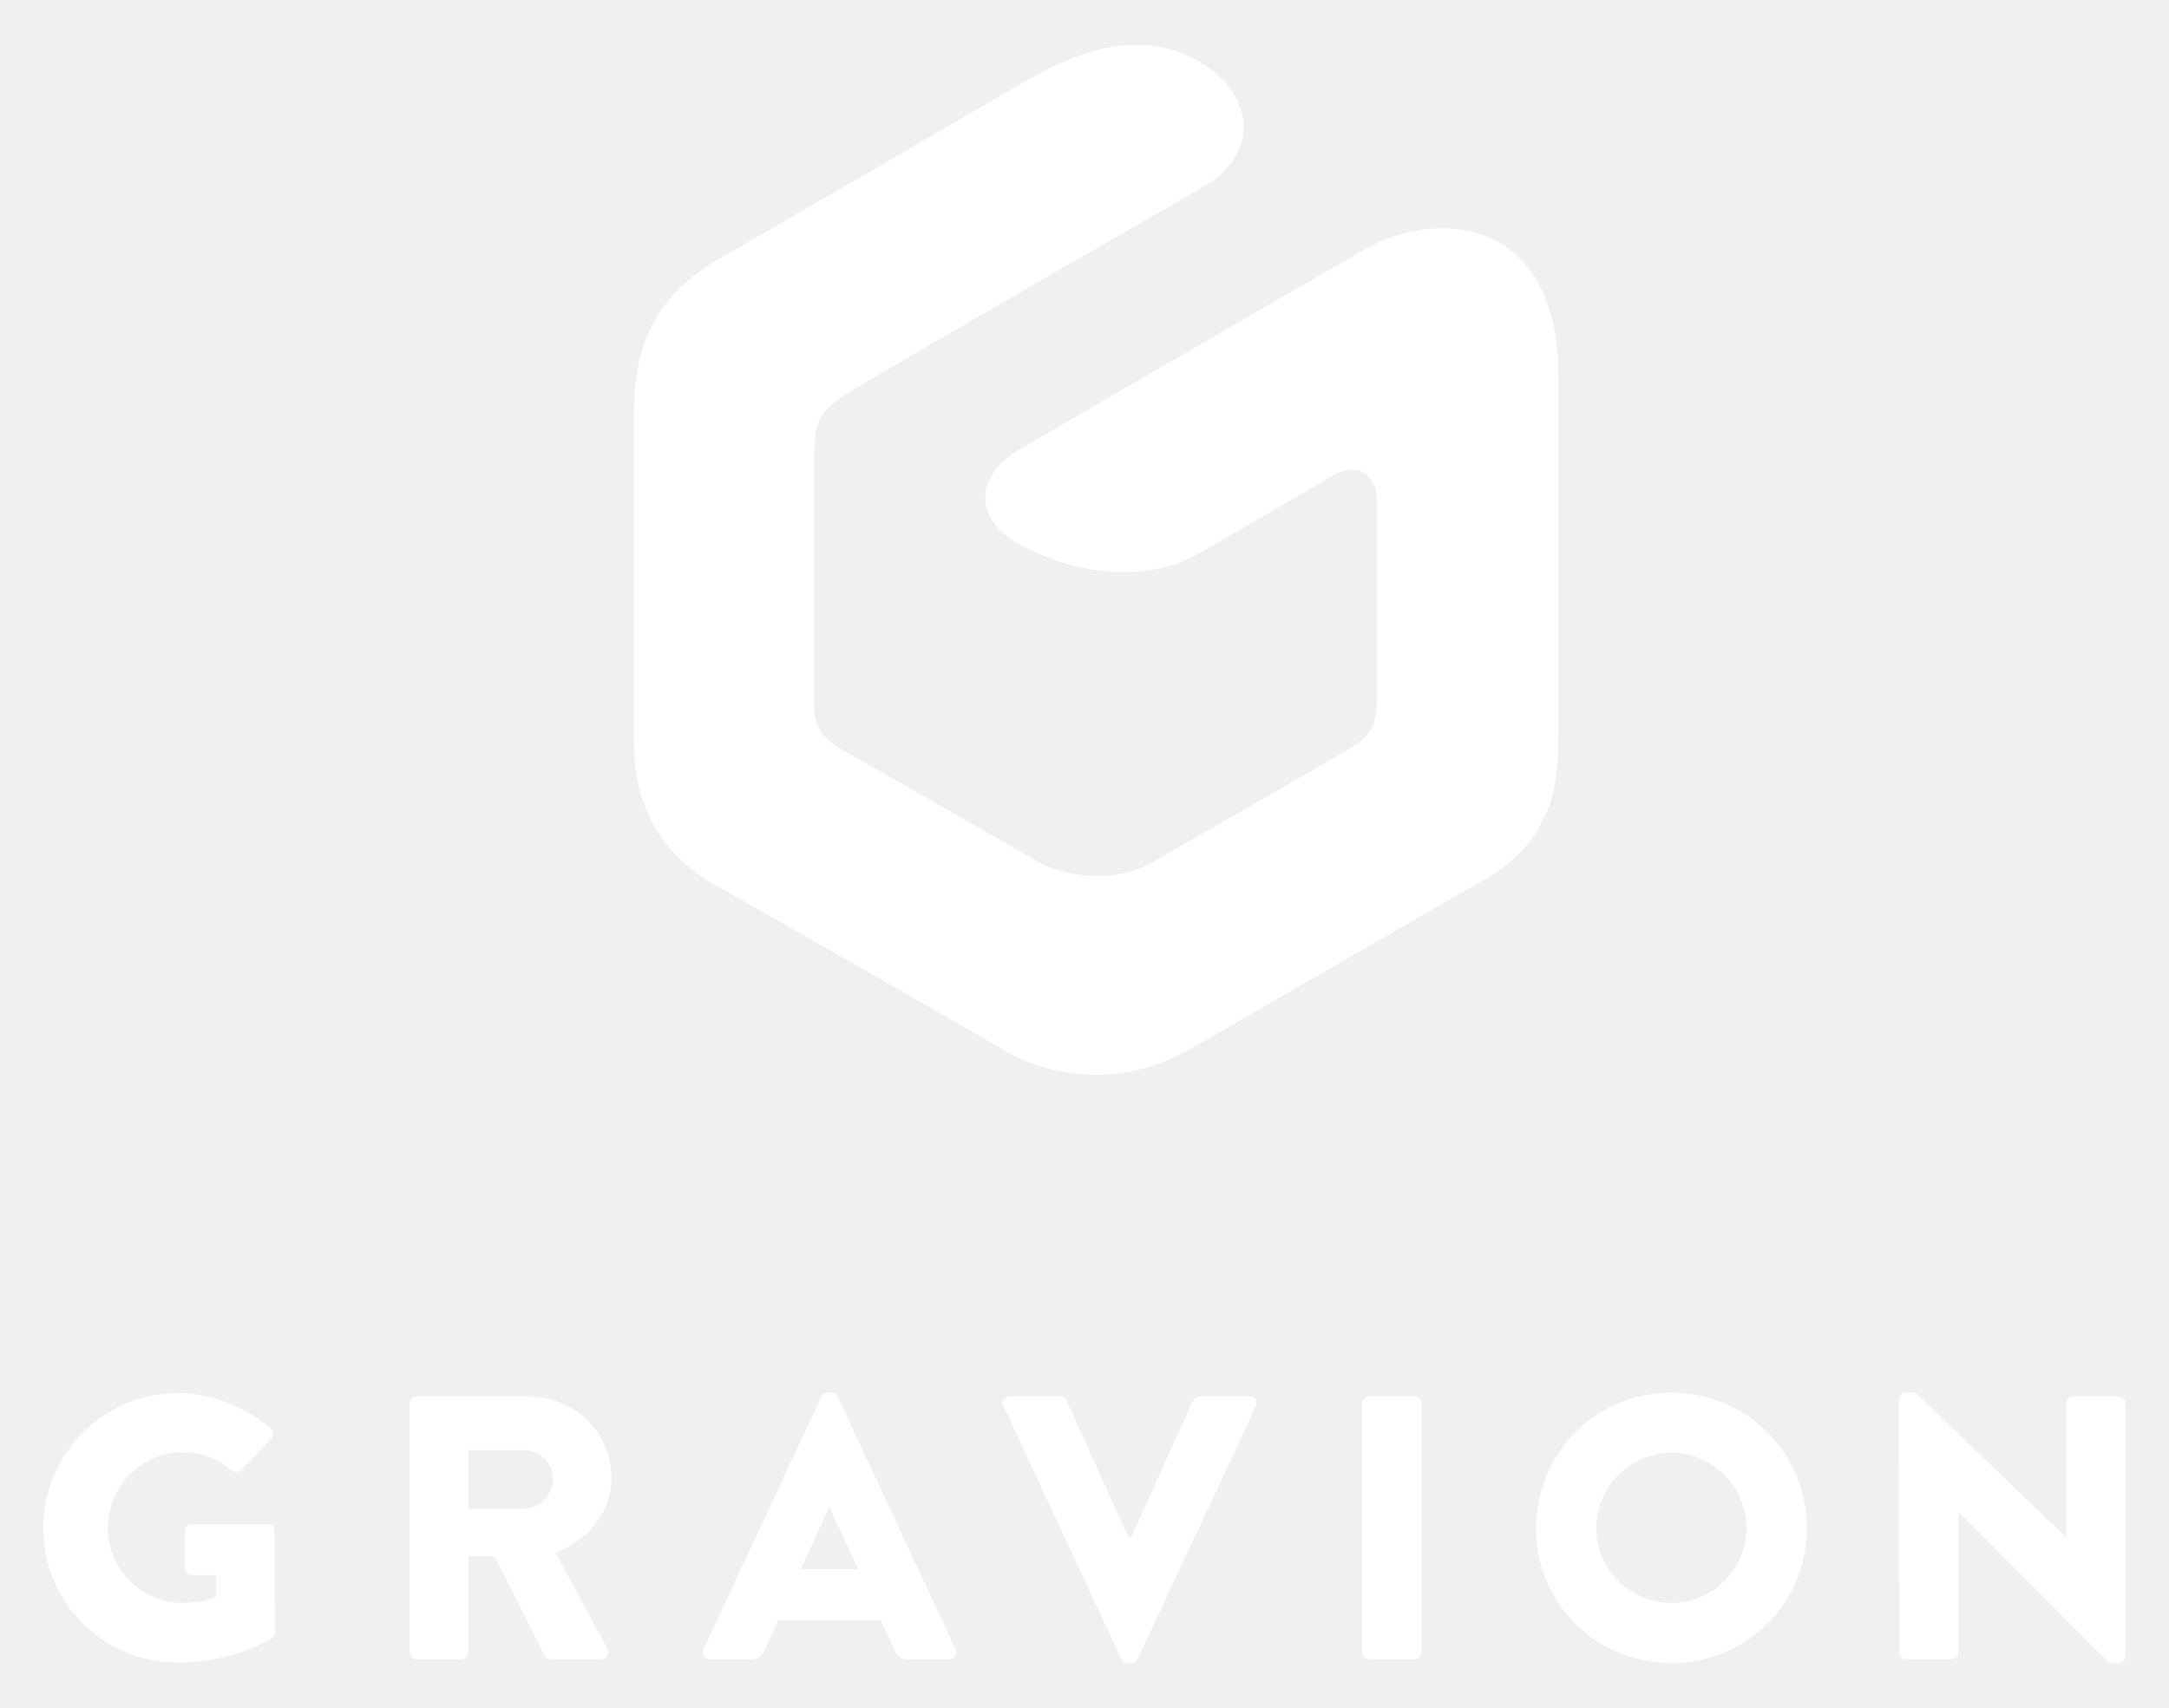
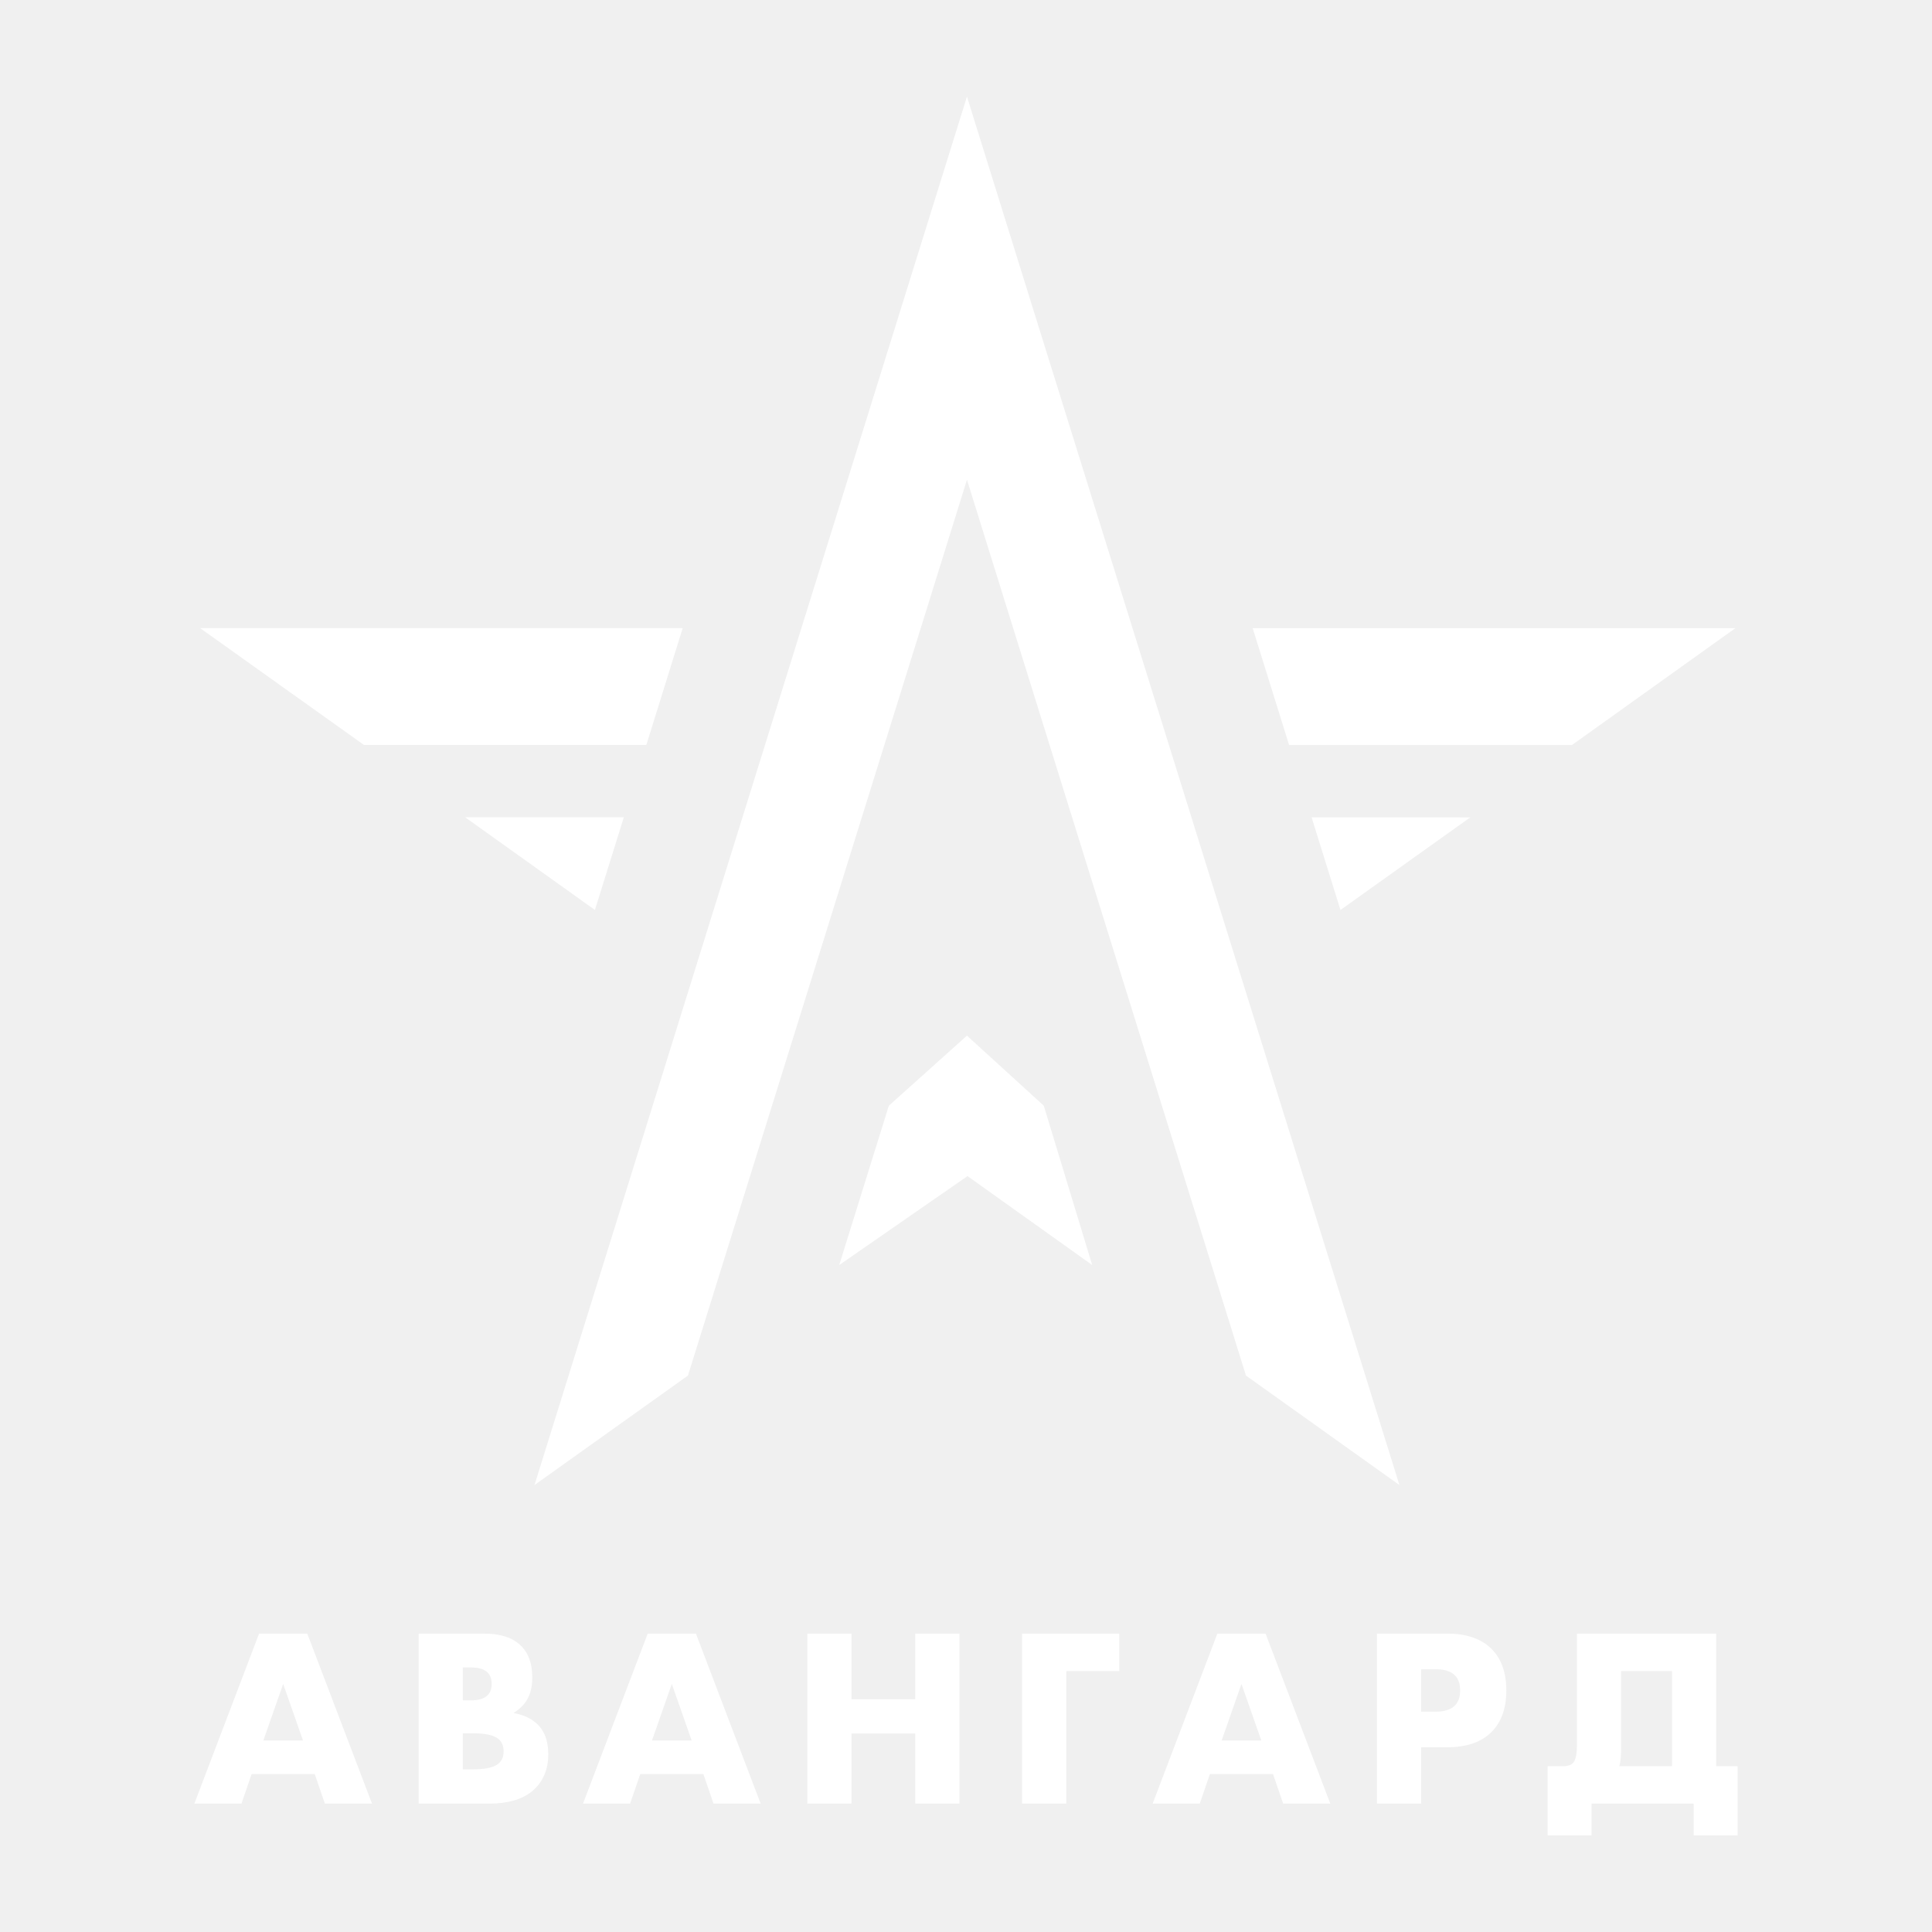
- <svg xmlns="http://www.w3.org/2000/svg" width="160" height="126" viewBox="0 0 160 126" fill="none">
-   <path d="M13.175 102.781C15.511 102.781 18.064 103.751 19.956 105.385C20.206 105.578 20.234 105.911 20.012 106.132L17.815 108.46C17.594 108.653 17.289 108.653 17.067 108.485C16.011 107.517 14.786 107.157 13.428 107.157C10.398 107.157 7.952 109.706 7.952 112.751C7.952 115.772 10.427 118.265 13.455 118.265C14.261 118.265 15.093 118.153 15.926 117.823V116.216H14.178C13.872 116.216 13.647 115.994 13.647 115.717V112.975C13.647 112.67 13.872 112.449 14.178 112.449H19.762C20.04 112.449 20.262 112.697 20.262 112.975L20.29 120.425C20.29 120.564 20.178 120.787 20.065 120.868C20.065 120.868 17.205 122.669 13.175 122.669C7.645 122.669 3.2 118.293 3.2 112.752C3.2 107.213 7.645 102.781 13.175 102.781Z" fill="white" />
-   <path d="M38.682 111.311C39.821 111.311 40.794 110.259 40.794 109.096C40.794 107.932 39.821 106.992 38.682 106.992H34.57V111.311H38.682ZM30.209 103.556C30.209 103.281 30.432 103.031 30.737 103.031H39.045C42.378 103.031 45.102 105.718 45.102 109.014C45.102 111.563 43.407 113.611 40.99 114.581L44.797 121.616C44.992 121.976 44.797 122.419 44.325 122.419H40.627C40.406 122.419 40.239 122.281 40.183 122.169L36.487 114.829H34.57V121.893C34.57 122.169 34.321 122.419 34.043 122.419H30.736C30.431 122.419 30.208 122.169 30.208 121.893V103.556H30.209Z" fill="white" />
-   <path d="M63.301 115.772L61.191 111.202H61.161L59.078 115.772H63.301ZM51.881 121.698L60.58 103.058C60.662 102.893 60.858 102.752 61.05 102.752H61.33C61.524 102.752 61.716 102.892 61.8 103.058L70.499 121.698C70.666 122.059 70.443 122.418 70.028 122.418H66.944C66.443 122.418 66.222 122.253 65.969 121.726L64.97 119.54H57.413L56.41 121.754C56.272 122.088 55.966 122.418 55.41 122.418H52.354C51.936 122.419 51.713 122.059 51.881 121.698Z" fill="white" />
-   <path d="M74.031 103.751C73.865 103.391 74.087 103.032 74.503 103.032H78.199C78.424 103.032 78.617 103.197 78.673 103.336L83.258 113.446H83.424L88.008 103.336C88.064 103.197 88.258 103.032 88.48 103.032H92.176C92.593 103.032 92.814 103.393 92.648 103.751L83.923 122.391C83.84 122.559 83.674 122.697 83.451 122.697H83.173C82.952 122.697 82.783 122.559 82.701 122.391L74.031 103.751Z" fill="white" />
-   <path d="M100.485 103.556C100.485 103.281 100.734 103.031 101.013 103.031H104.348C104.626 103.031 104.875 103.281 104.875 103.556V121.893C104.875 122.17 104.626 122.42 104.348 122.42H101.013C100.734 122.42 100.485 122.17 100.485 121.893V103.556Z" fill="white" />
-   <path d="M123.28 118.265C126.336 118.265 128.837 115.773 128.837 112.751C128.837 109.706 126.336 107.185 123.28 107.185C120.251 107.185 117.75 109.707 117.75 112.751C117.75 115.773 120.251 118.265 123.28 118.265ZM123.28 102.753C128.837 102.753 133.283 107.213 133.283 112.752C133.283 118.292 128.837 122.698 123.28 122.698C117.722 122.698 113.305 118.292 113.305 112.752C113.305 107.213 117.722 102.753 123.28 102.753Z" fill="white" />
-   <path d="M140.074 103.253C140.074 102.976 140.324 102.753 140.602 102.753H141.296L152.382 113.39H152.41V103.556C152.41 103.281 152.632 103.032 152.938 103.032H156.273C156.55 103.032 156.8 103.281 156.8 103.556V122.197C156.8 122.475 156.55 122.698 156.273 122.698H155.828C155.745 122.698 155.522 122.614 155.467 122.559L144.492 111.563H144.464V121.893C144.464 122.171 144.241 122.42 143.936 122.42H140.628C140.352 122.42 140.102 122.171 140.102 121.893L140.074 103.253Z" fill="white" />
-   <path d="M80.808 79.302C80.763 79.302 80.718 79.302 80.675 79.301C78.294 79.276 75.928 78.601 73.83 77.347C71.765 76.111 55.914 67.041 53.134 65.52C46.745 62.025 46.745 56.743 46.745 53.587V31.674C46.745 29.187 46.823 26.948 47.754 24.728C49.115 21.49 51.739 19.825 53.563 18.796C56.203 17.305 69.394 9.634 75.499 6.078C79.686 3.639 84.416 1.978 88.759 4.722C92.463 7.062 92.942 11.277 88.912 13.693C88.166 14.14 68.996 25.145 63.095 28.662C60.4 30.269 60.07 30.999 60.07 33.655V52.097C60.07 53.447 60.644 54.487 61.934 55.216C65.535 57.249 71.99 60.955 76.341 63.451C78.961 64.953 82.533 65.04 84.984 63.64C90.564 60.449 97.298 56.564 98.977 55.572C101.392 54.145 101.57 53.702 101.57 50.78V37.027C101.57 34.86 100.004 34.054 98.24 35.118C94.303 37.49 88.42 40.829 88.271 40.913C85.091 42.758 79.818 42.787 74.988 40.031C71.794 38.209 71.974 35.035 75.154 33.191C76.062 32.664 98.142 19.831 100.703 18.38C106.033 15.359 114.966 15.991 114.966 27.812V54.252C114.966 56.6 114.773 58.559 113.827 60.487C112.63 62.931 110.703 64.233 109.158 65.095C108.144 65.66 102.541 68.894 97.598 71.749C93.128 74.33 88.906 76.768 87.743 77.427C85.571 78.656 83.176 79.302 80.808 79.302Z" fill="white" />
+ <svg xmlns="http://www.w3.org/2000/svg" width="204" height="204" viewBox="0 0 204 204" fill="none">
+   <path d="M110.211 116.747L102.101 109.354L93.85 116.756L88.614 133.574L102.161 124.184L115.324 133.573L110.211 116.747ZM147.765 156.805L102.101 10.201L56.437 156.806L72.64 145.246L102.102 50.658L131.562 145.248L147.765 156.805Z" fill="white" />
+   <path d="M138.491 86.3L141.538 96.086L155.241 86.309L138.491 86.3ZM72.087 66.323H21.129L38.433 78.66H68.246L72.087 66.323ZM65.872 86.293L62.818 96.084L49.109 86.293H65.872ZM132.271 66.332L136.117 78.669H165.979L183.234 66.332H132.271Z" fill="white" />
+   <path d="M176.55 176.448H171.17V184.445C171.17 184.906 171.159 185.293 171.135 185.612C171.111 185.929 171.058 186.221 170.981 186.492H176.55V176.448ZM165.051 186.492C165.655 186.492 166.048 186.313 166.231 185.956C166.414 185.6 166.506 185.081 166.506 184.399V172.495H181.214V186.492H183.477V193.8H178.835V190.443H168.051V193.8H163.411V186.492H165.051ZM150.057 180.732H151.604C153.317 180.732 154.176 179.986 154.176 178.495C154.176 177.003 153.317 176.256 151.604 176.256H150.057V180.732ZM150.057 190.442H145.392V172.495H152.819C154.833 172.495 156.376 173.02 157.447 174.066C158.518 175.113 159.053 176.589 159.053 178.495C159.053 180.399 158.518 181.875 157.447 182.922C156.376 183.969 154.833 184.494 152.819 184.494H150.057V190.442ZM133.181 183.78L131.086 177.805L128.992 183.78H133.181ZM134.419 187.326H127.752L126.682 190.443H121.709L128.54 172.496H133.633L140.464 190.443H135.489L134.419 187.326ZM112.59 190.443V176.448H118.184V172.496H107.926V190.443H112.59ZM89.907 172.496H85.243V190.443H89.907V183.041H96.643V190.443H101.31V172.496H96.643V179.423H89.907V172.496ZM73.033 183.78L70.937 177.805L68.843 183.78H73.033ZM74.27 187.326H67.603L66.533 190.443H61.56L68.391 172.496H73.484L80.316 190.443H75.341L74.27 187.326ZM48.87 186.826H49.895C51.068 186.826 51.909 186.673 52.418 186.373C52.925 186.072 53.178 185.588 53.178 184.922C53.178 184.255 52.925 183.772 52.418 183.469C51.909 183.168 51.068 183.017 49.895 183.017H48.87V186.826ZM48.87 179.541H49.727C51.187 179.541 51.917 178.963 51.917 177.804C51.917 176.646 51.187 176.066 49.727 176.066H48.87V179.541ZM44.206 172.496H51.156C52.807 172.496 54.061 172.893 54.916 173.687C55.773 174.479 56.202 175.623 56.202 177.114C56.202 178.019 56.04 178.769 55.714 179.363C55.389 179.958 54.894 180.461 54.226 180.874C54.894 181.002 55.46 181.196 55.928 181.457C56.396 181.721 56.777 182.041 57.071 182.422C57.366 182.803 57.574 183.233 57.702 183.708C57.83 184.185 57.892 184.692 57.892 185.232C57.892 186.072 57.745 186.818 57.453 187.468C57.16 188.119 56.747 188.665 56.215 189.112C55.684 189.555 55.037 189.888 54.275 190.111C53.513 190.331 52.654 190.443 51.704 190.443H44.206V172.496ZM31.995 183.78L29.9 177.805L27.806 183.78H31.995ZM33.233 187.326H26.567L25.496 190.443H20.523L27.355 172.496H32.446L39.279 190.443H34.304L33.233 187.326Z" fill="white" />
</svg>
